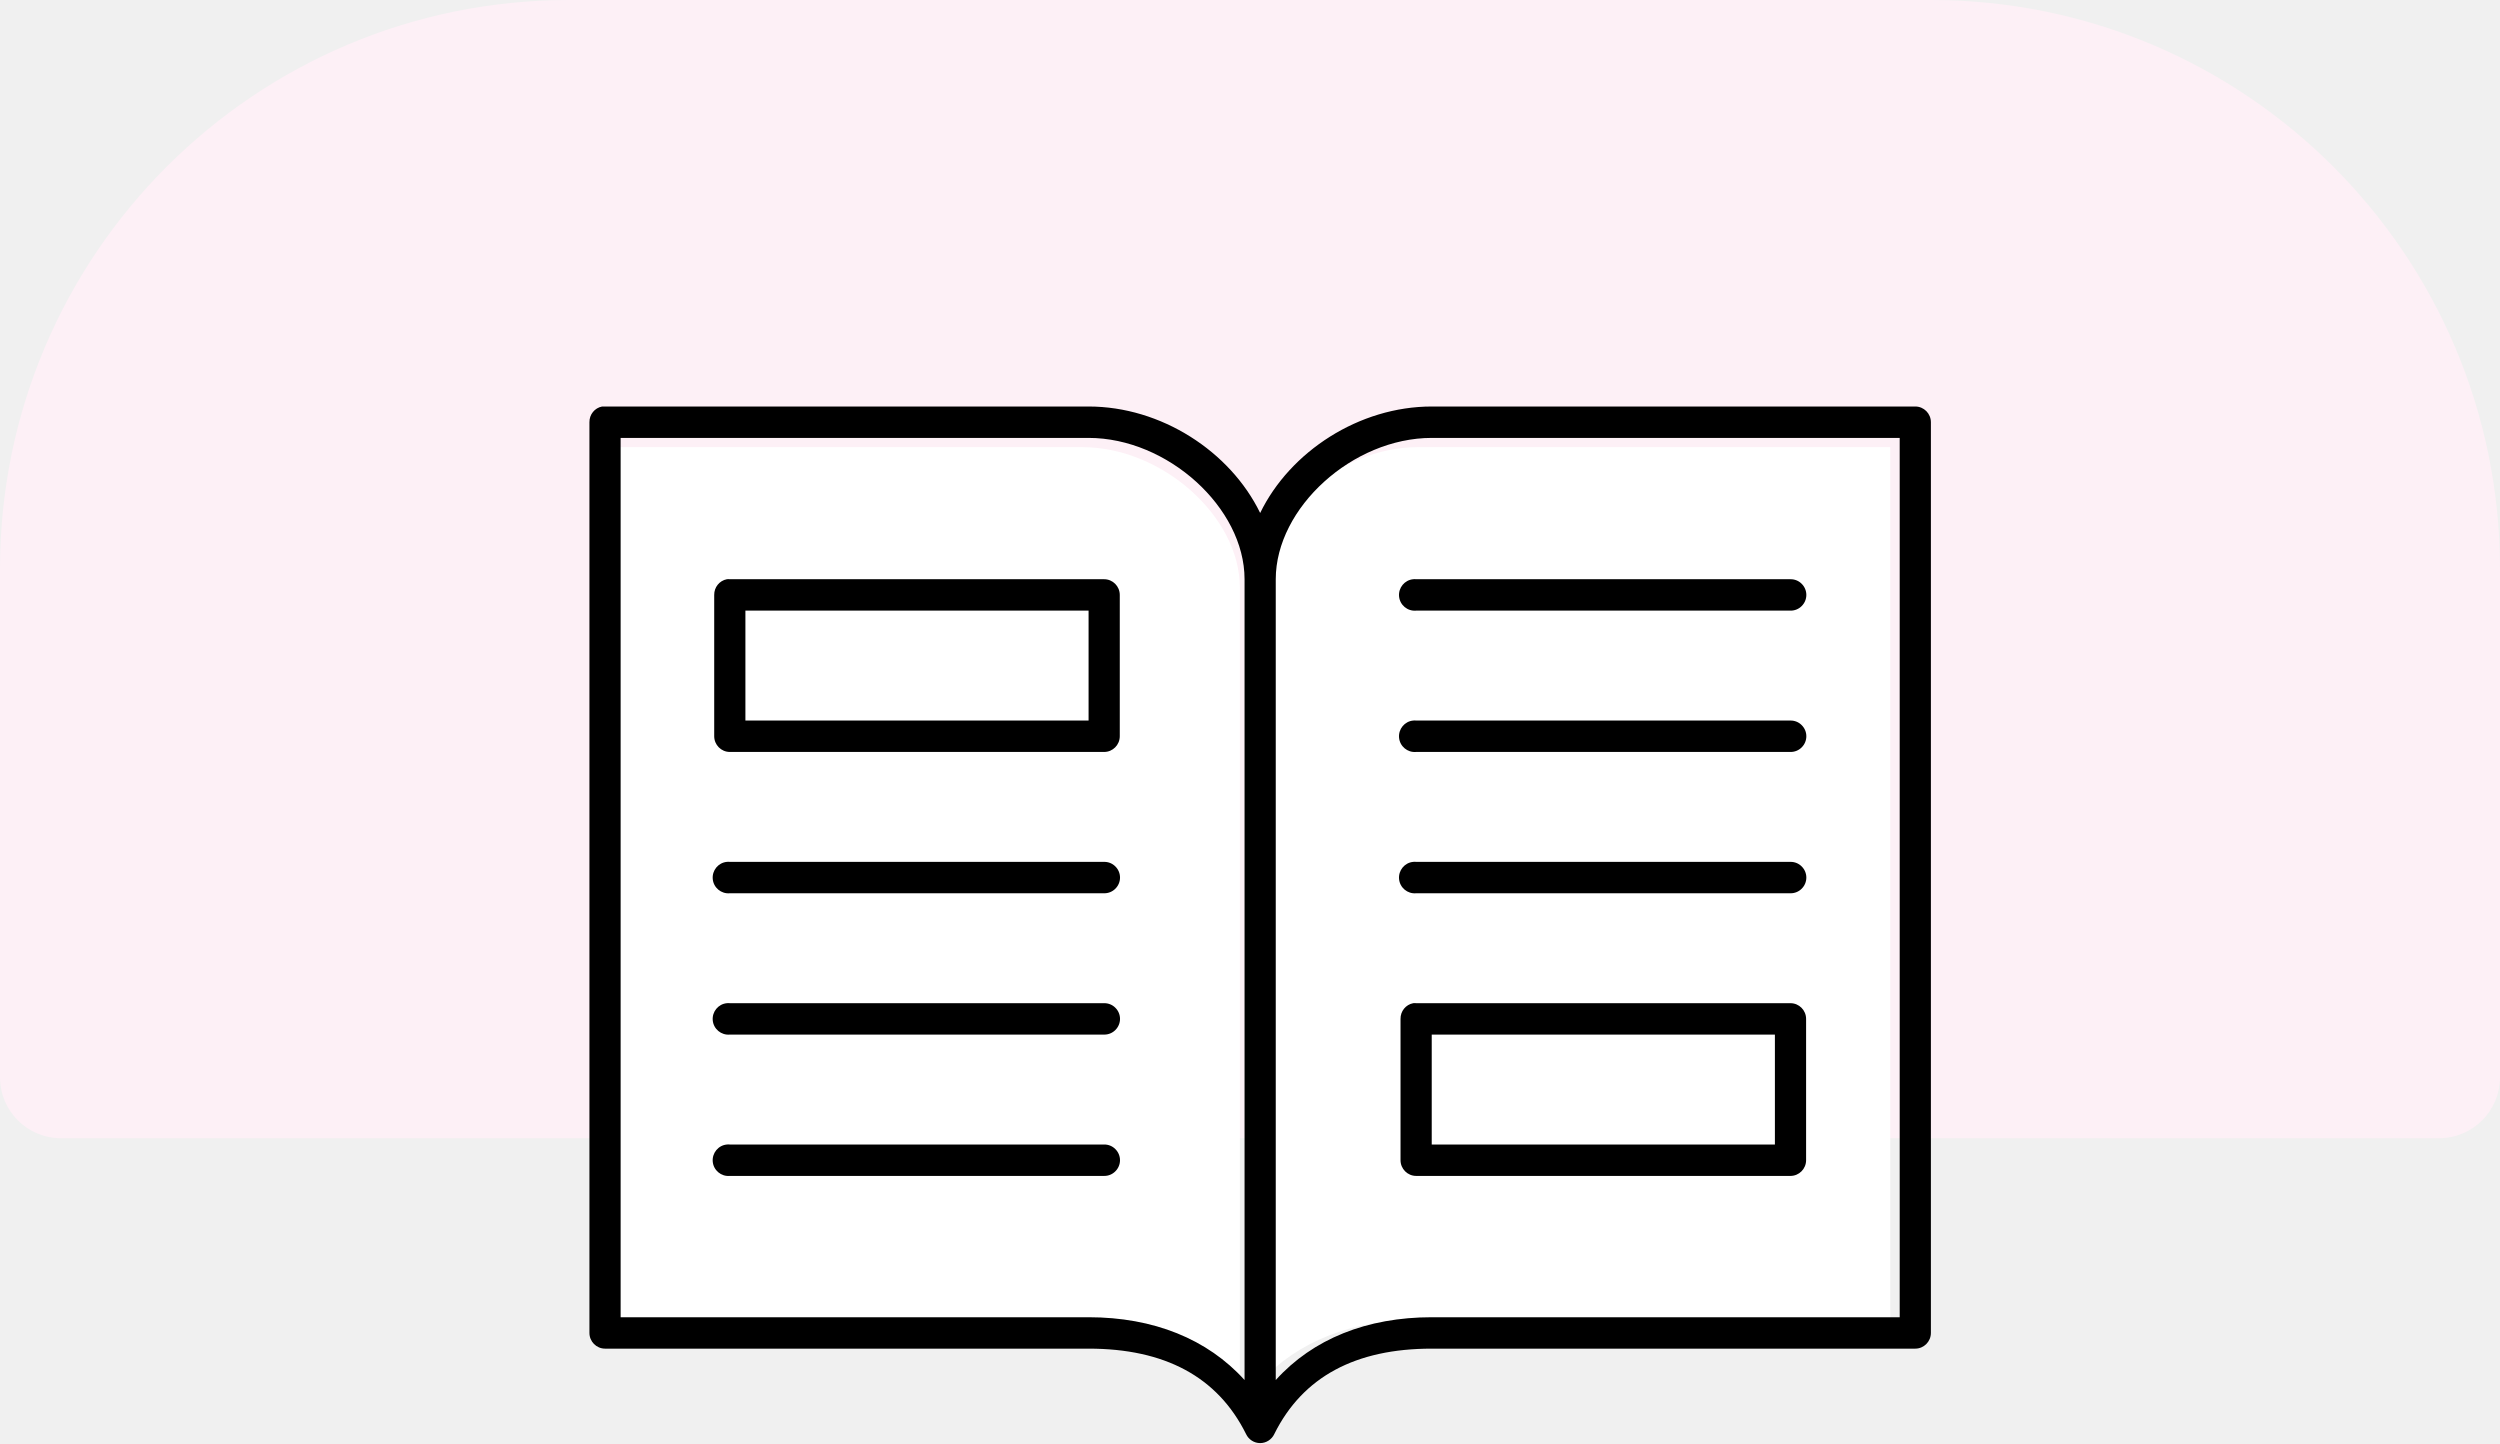
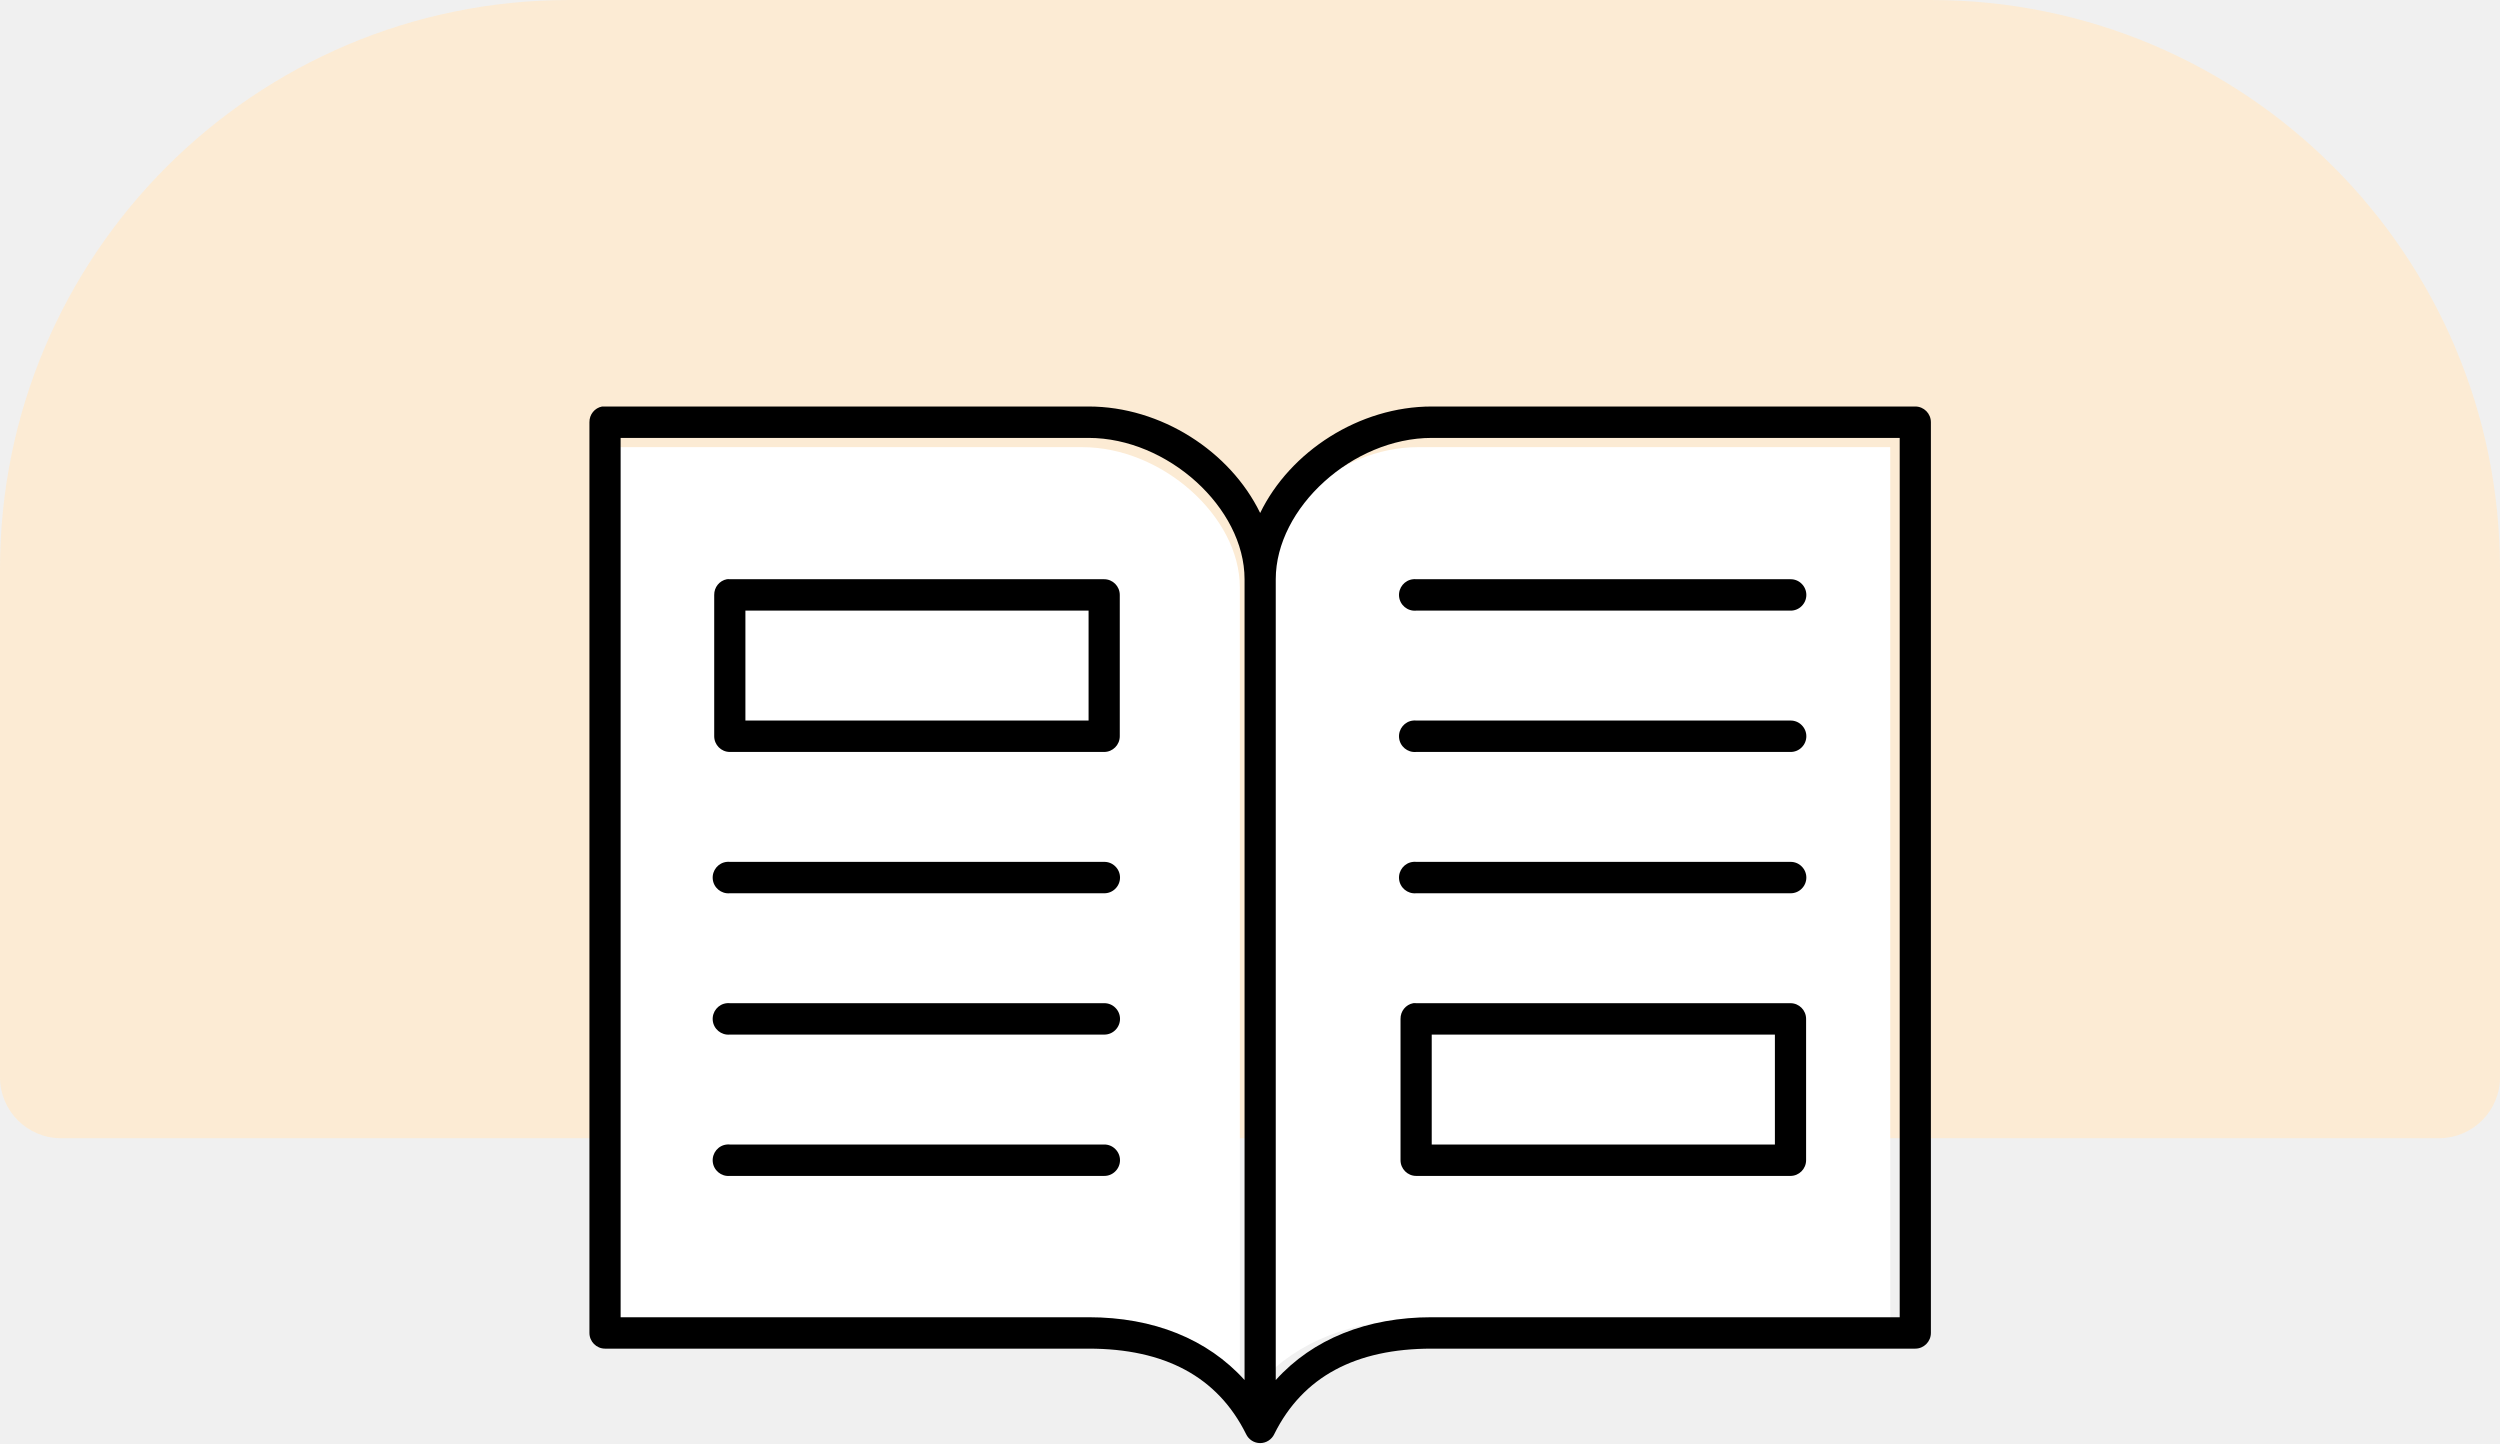
<svg xmlns="http://www.w3.org/2000/svg" width="123px" height="71px" viewBox="0 0 123 71" version="1.1">
  <defs />
  <g id="Page-1" stroke="none" stroke-width="1" fill="none" fill-rule="evenodd">
    <g id="Pla-de-treball-nou-amb-text" transform="translate(-619, -488)">
      <g id="material_icona" transform="translate(619, 488)">
-         <path d="M28,0 L95,0 C110.464,-2.84068575e-15 123,12.536 123,28 L123,53 C123,54.657 121.657,56 120,56 L3,56 C1.343,56 2.02906125e-16,54.657 0,53 L0,28 C-1.8937905e-15,12.536 12.536,2.84068575e-15 28,0 Z" id="Rectangle-2-Copy-3" fill="#FDF0F6" />
+         <path d="M28,0 L95,0 C110.464,-2.84068575e-15 123,12.536 123,28 L123,53 C123,54.657 121.657,56 120,56 L3,56 C1.343,56 2.02906125e-16,54.657 0,53 L0,28 C-1.8937905e-15,12.536 12.536,2.84068575e-15 28,0 Z" id="Rectangle-2-Copy-3" fill="#fcebd4" />
        <g id="material" transform="translate(29, 20)">
          <path d="M1,2 L24.25,2 C28.173,2 32,5.408 32,8.9 L32,48 C30.159,45.996 27.471,44.933 24.25,44.933 L1,44.933 L1,2 Z" id="Path-Copy-4" fill="#FFFFFF" />
          <path d="M40.75,2 L64,2 L64,44.933 L40.75,44.933 C37.529,44.933 34.841,45.996 33,48 L33,8.9 C33,5.408 36.827,2 40.75,2 Z" id="Path-Copy-3" fill="#FFFFFF" />
          <path d="M0.624,0 C0.258,0.069 -0.006,0.395 0,0.773 L0,45.58 C0,46.006 0.345,46.353 0.768,46.353 L24.558,46.353 C28.296,46.353 30.901,47.729 32.305,50.553 C32.43,50.825 32.703,51 33,51 C33.297,51 33.57,50.825 33.696,50.553 C35.098,47.729 37.704,46.353 41.442,46.353 L65.233,46.353 C65.655,46.353 66,46.006 66,45.58 L66,0.773 C66,0.347 65.655,0 65.233,0 L41.442,0 C37.878,0 34.475,2.206 33,5.239 C31.525,2.206 28.123,0 24.558,0 L0.768,0 L0.696,0 L0.624,0 L0.624,0 Z M1.535,1.545 L24.558,1.545 C28.443,1.545 32.232,4.979 32.232,8.498 L32.232,47.898 C30.41,45.879 27.748,44.808 24.558,44.808 L1.535,44.808 L1.535,1.545 Z M41.442,1.545 L64.465,1.545 L64.465,44.808 L41.442,44.808 C38.252,44.808 35.59,45.879 33.767,47.898 L33.767,8.498 C33.767,4.979 37.557,1.545 41.442,1.545 Z M6.763,8.498 C6.397,8.567 6.133,8.893 6.139,9.271 L6.139,16.223 C6.139,16.649 6.484,16.996 6.907,16.996 L25.325,16.996 C25.748,16.996 26.093,16.649 26.093,16.223 L26.093,9.271 C26.093,8.845 25.748,8.498 25.325,8.498 L6.907,8.498 C6.859,8.492 6.811,8.492 6.763,8.498 Z M40.53,8.498 C40.107,8.537 39.795,8.917 39.834,9.343 C39.873,9.769 40.251,10.082 40.674,10.043 L59.092,10.043 C59.299,10.046 59.497,9.965 59.641,9.82 C59.788,9.675 59.872,9.479 59.872,9.271 C59.872,9.062 59.788,8.866 59.641,8.721 C59.497,8.576 59.299,8.495 59.092,8.498 L40.674,8.498 C40.626,8.492 40.578,8.492 40.53,8.498 L40.53,8.498 Z M7.674,10.043 L24.558,10.043 L24.558,15.451 L7.674,15.451 L7.674,10.043 Z M40.53,15.451 C40.107,15.49 39.795,15.87 39.834,16.296 C39.873,16.721 40.251,17.035 40.674,16.996 L59.092,16.996 C59.299,16.999 59.497,16.918 59.641,16.773 C59.788,16.628 59.872,16.432 59.872,16.223 C59.872,16.015 59.788,15.819 59.641,15.674 C59.497,15.529 59.299,15.448 59.092,15.451 L40.674,15.451 C40.626,15.445 40.578,15.445 40.53,15.451 L40.53,15.451 Z M6.763,22.404 C6.34,22.443 6.028,22.823 6.067,23.249 C6.106,23.674 6.484,23.988 6.907,23.949 L25.325,23.949 C25.532,23.952 25.73,23.87 25.874,23.726 C26.021,23.581 26.105,23.385 26.105,23.176 C26.105,22.968 26.021,22.772 25.874,22.627 C25.73,22.482 25.532,22.401 25.325,22.404 L6.907,22.404 C6.859,22.398 6.811,22.398 6.763,22.404 L6.763,22.404 Z M40.53,22.404 C40.107,22.443 39.795,22.823 39.834,23.249 C39.873,23.674 40.251,23.988 40.674,23.949 L59.092,23.949 C59.299,23.952 59.497,23.87 59.641,23.726 C59.788,23.581 59.872,23.385 59.872,23.176 C59.872,22.968 59.788,22.772 59.641,22.627 C59.497,22.482 59.299,22.401 59.092,22.404 L40.674,22.404 C40.626,22.398 40.578,22.398 40.53,22.404 L40.53,22.404 Z M6.763,29.357 C6.34,29.396 6.028,29.776 6.067,30.202 C6.106,30.627 6.484,30.941 6.907,30.902 L25.325,30.902 C25.532,30.905 25.73,30.823 25.874,30.679 C26.021,30.534 26.105,30.337 26.105,30.129 C26.105,29.921 26.021,29.725 25.874,29.58 C25.73,29.435 25.532,29.354 25.325,29.357 L6.907,29.357 C6.859,29.351 6.811,29.351 6.763,29.357 L6.763,29.357 Z M40.53,29.357 C40.164,29.426 39.9,29.752 39.906,30.129 L39.906,37.082 C39.906,37.508 40.251,37.855 40.674,37.855 L59.092,37.855 C59.515,37.855 59.86,37.508 59.86,37.082 L59.86,30.129 C59.86,29.704 59.515,29.357 59.092,29.357 L40.674,29.357 C40.626,29.351 40.578,29.351 40.53,29.357 Z M41.441,30.902 L58.325,30.902 L58.325,36.31 L41.441,36.31 L41.441,30.902 Z M6.762,36.31 C6.34,36.349 6.028,36.729 6.067,37.155 C6.106,37.58 6.484,37.894 6.906,37.855 L25.325,37.855 C25.532,37.858 25.729,37.776 25.873,37.631 C26.02,37.487 26.104,37.29 26.104,37.082 C26.104,36.874 26.02,36.678 25.873,36.533 C25.729,36.388 25.532,36.307 25.325,36.31 L6.906,36.31 C6.858,36.304 6.81,36.304 6.762,36.31 L6.762,36.31 Z" id="Fill-1" fill="#000000" />
        </g>
      </g>
    </g>
  </g>
</svg>
